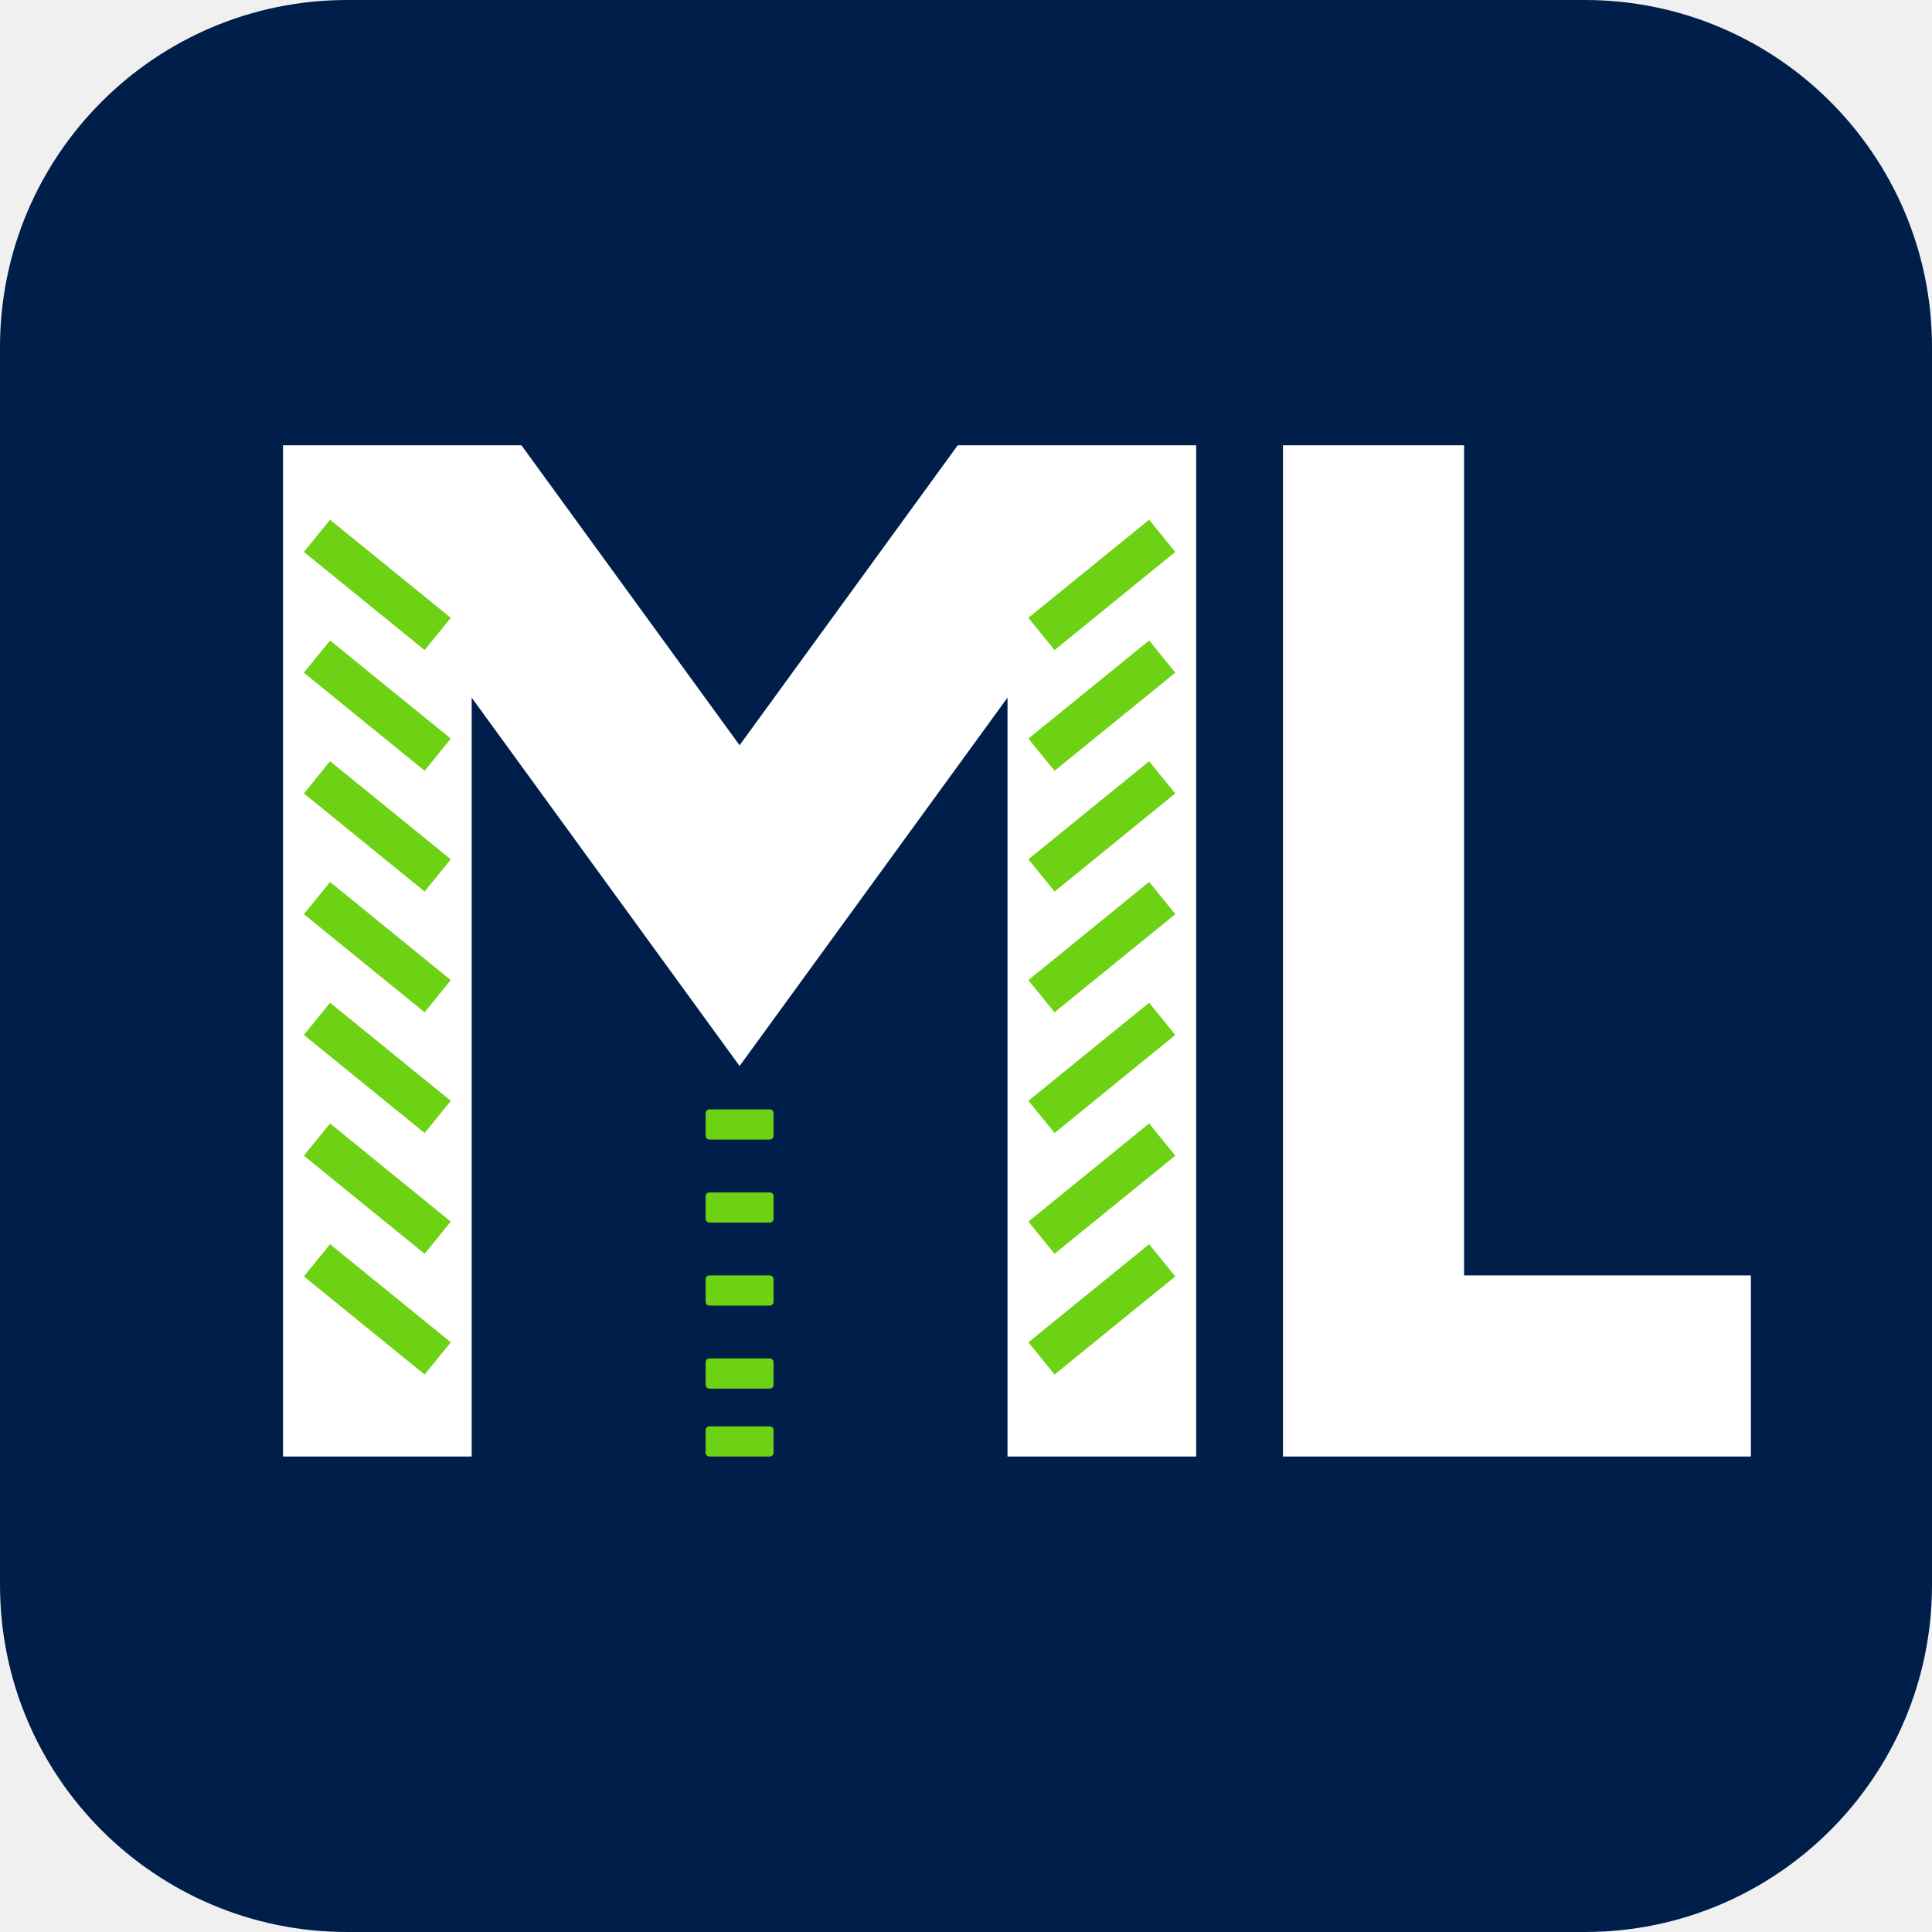
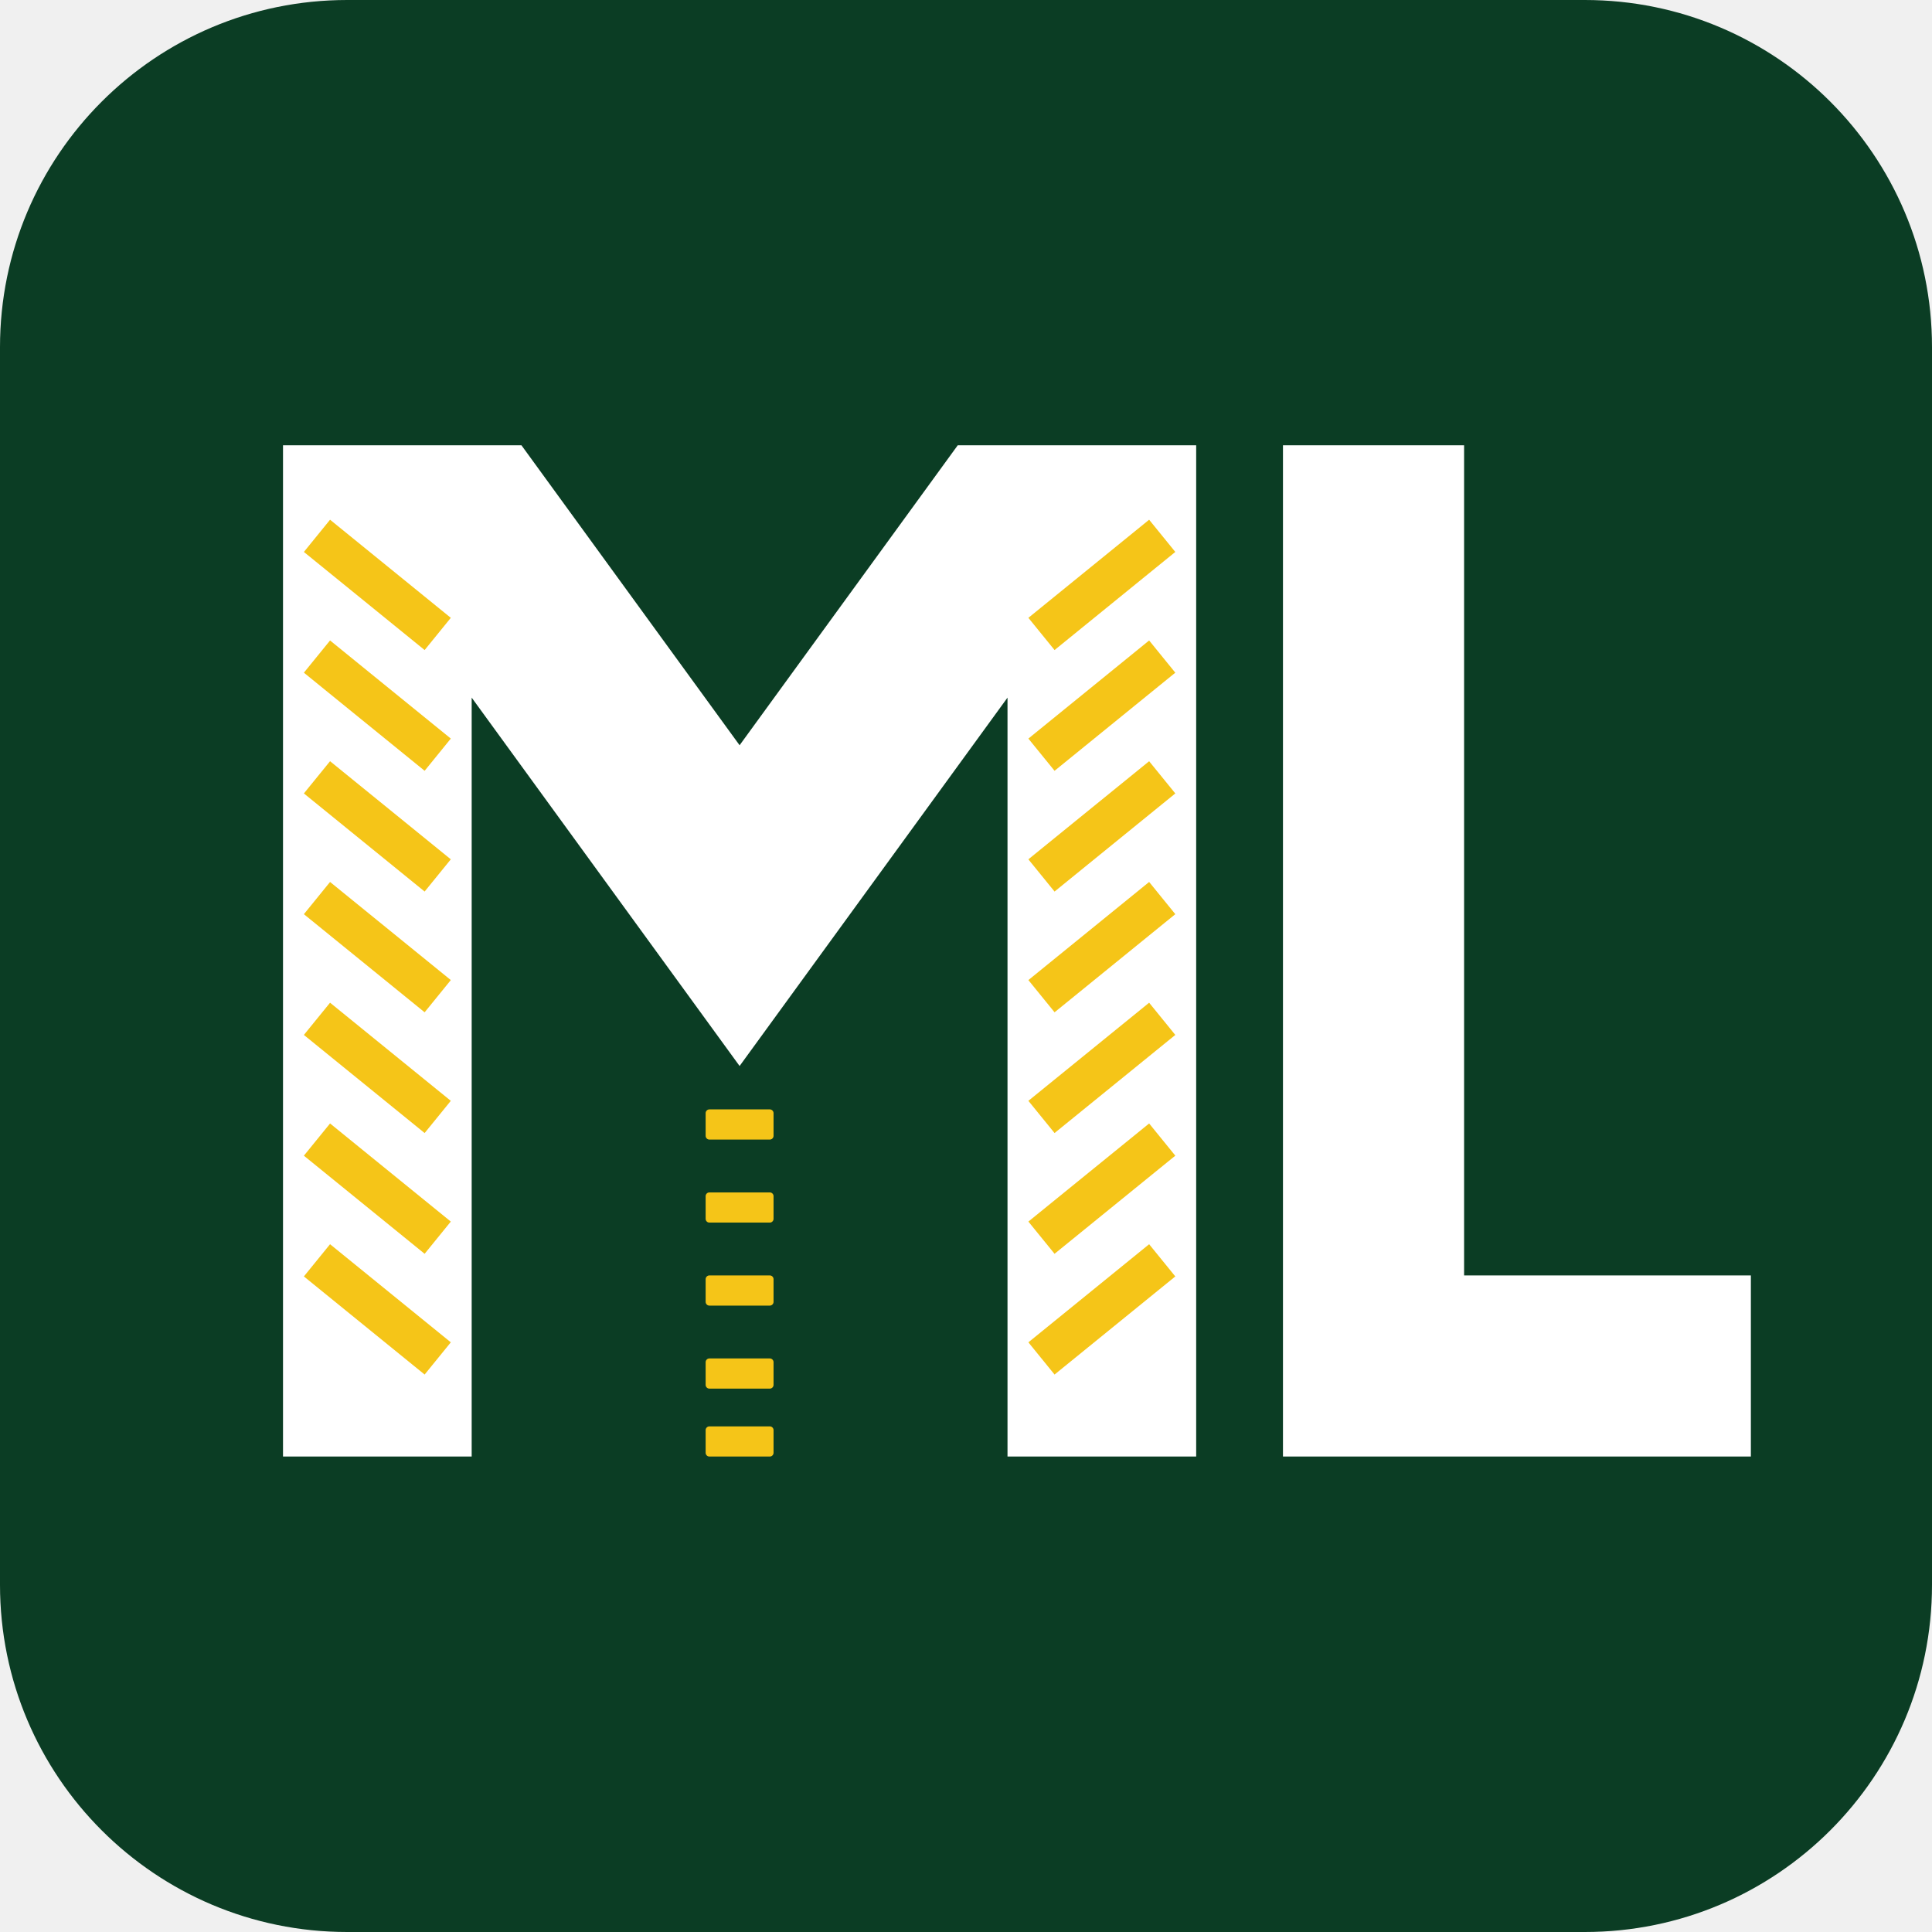
<svg xmlns="http://www.w3.org/2000/svg" viewBox="0 0 512 512" role="img" aria-label="Matchup Lab">
-   <rect width="512" height="512" rx="92" fill="#001E4A" />
+   <rect width="512" height="512" rx="92" fill="#0B3D24" />
  <clipPath id="glyph">
    <rect x="60" y="118" width="420" height="268" />
  </clipPath>
  <g clip-path="url(#glyph)" fill="none" stroke="#FFFFFF" stroke-linecap="butt" stroke-linejoin="miter" stroke-miterlimit="3">
    <path stroke-width="50" d="M100 392 L100 108 L196 240 L292 108 L292 392" />
    <path stroke-width="48" d="M364 108 L364 362 L464 362" />
  </g>
  <clipPath id="left-stem">
    <rect x="75" y="132" width="50" height="246" />
  </clipPath>
  <clipPath id="right-stem">
    <rect x="267" y="132" width="50" height="246" />
  </clipPath>
-   <g fill="none" stroke="#6ED214" stroke-width="11" stroke-linecap="butt">
+   <g fill="none" stroke="#F5C518" stroke-width="11" stroke-linecap="butt">
    <g clip-path="url(#left-stem)">
      <line x1="84" y1="142" x2="116" y2="168" />
      <line x1="84" y1="174" x2="116" y2="200" />
      <line x1="84" y1="206" x2="116" y2="232" />
      <line x1="84" y1="238" x2="116" y2="264" />
      <line x1="84" y1="270" x2="116" y2="296" />
      <line x1="84" y1="302" x2="116" y2="328" />
      <line x1="84" y1="334" x2="116" y2="360" />
    </g>
    <g clip-path="url(#right-stem)">
      <line x1="308" y1="142" x2="276" y2="168" />
      <line x1="308" y1="174" x2="276" y2="200" />
      <line x1="308" y1="206" x2="276" y2="232" />
      <line x1="308" y1="238" x2="276" y2="264" />
      <line x1="308" y1="270" x2="276" y2="296" />
      <line x1="308" y1="302" x2="276" y2="328" />
      <line x1="308" y1="334" x2="276" y2="360" />
    </g>
  </g>
-   <g fill="#6ED214">
+   <g fill="#F5C518">
    <rect x="187" y="294" width="18" height="8" rx="1" />
    <rect x="187" y="316" width="18" height="8" rx="1" />
    <rect x="187" y="338" width="18" height="8" rx="1" />
    <rect x="187" y="360" width="18" height="8" rx="1" />
    <rect x="187" y="378" width="18" height="8" rx="1" />
  </g>
</svg>
